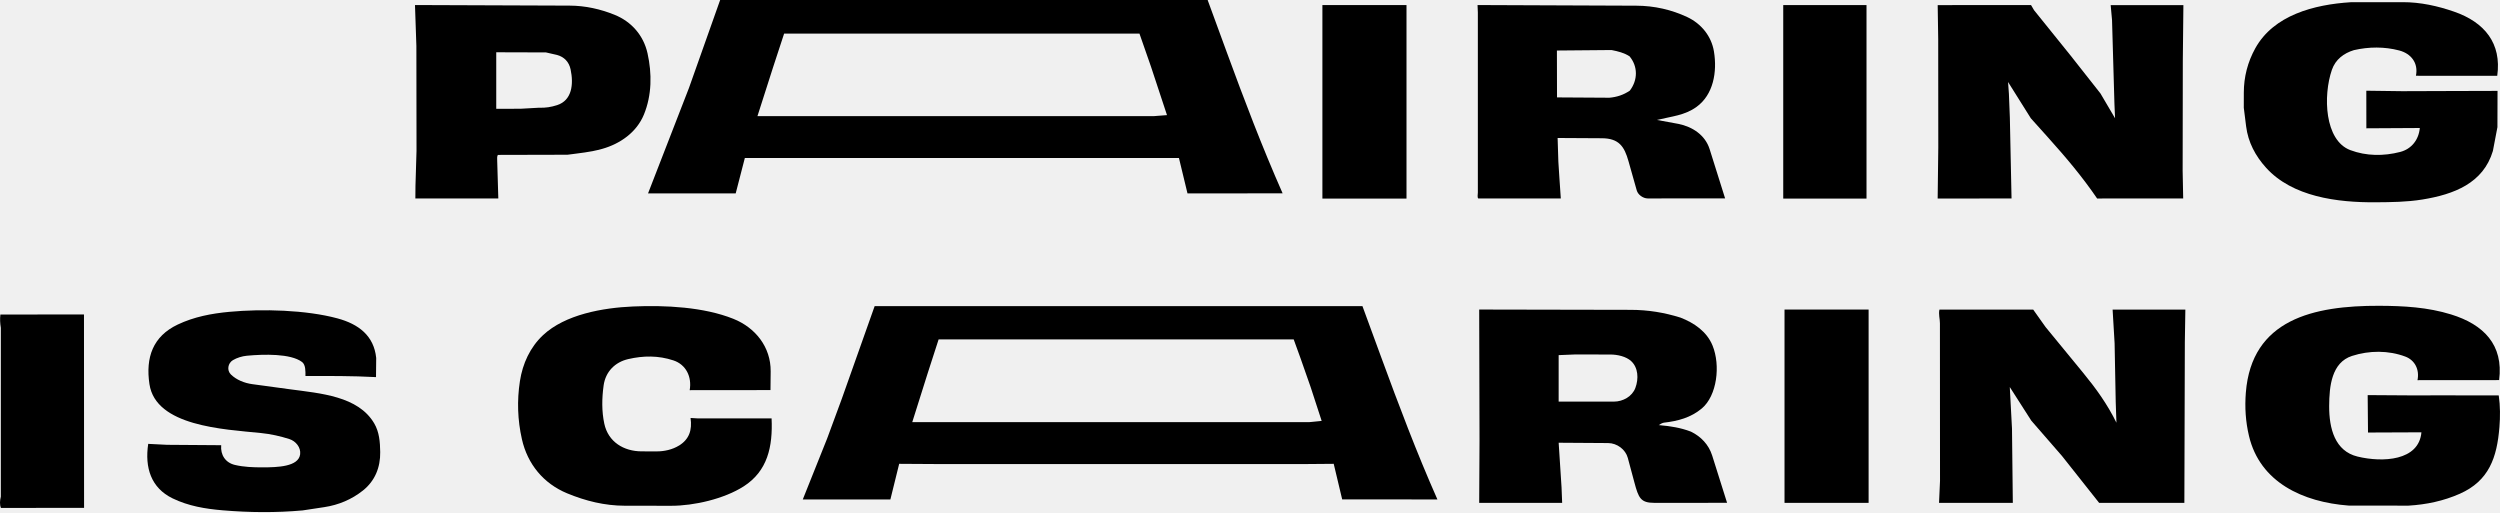
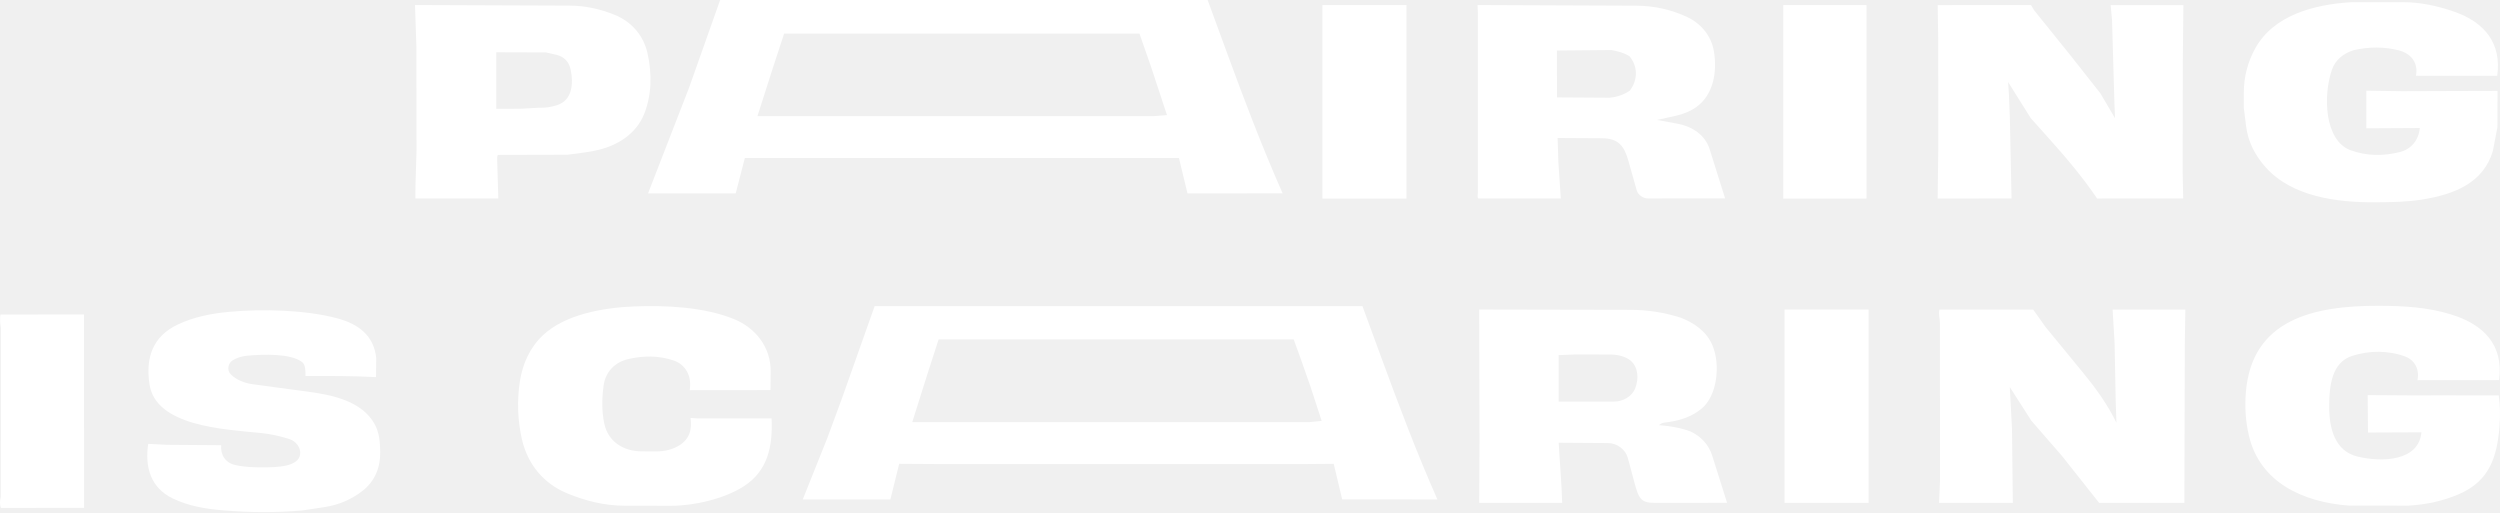
<svg xmlns="http://www.w3.org/2000/svg" id="Layer_2" data-name="Layer 2" viewBox="0 0 2169.84 444.48">
+   <defs>
+     <style>
+       .cls-1 {
+         fill: #fff;
+       }
+     </style>
+   </defs>
  <g id="Layer_1-2" data-name="Layer 1">
    <g>
-       <path d="M1023.24,137.13l-376.76-.02-7.94,30.74h-76.08s35.52-91.51,35.52-91.51L625.04,0h423.11s16.68,45.51,16.68,45.51c15.13,41.27,30.32,81.3,48.4,122.29l-82.56.08-7.43-30.77ZM1012.87,99.9l-13.88-42.03-10-28.68h-308.43s-9.57,29.19-9.57,29.19l-13.57,42.41h344.16s11.3-.88,11.3-.88Z" />
-       <path d="M1132.03,402.78h-316.92s-34.68-.21-34.68-.21l-7.63,30.92h-76.04s21.19-52.99,21.19-52.99l12.72-34.49,28.46-80.28h423.4s16.14,43.99,16.14,43.99c15.4,41.99,30.93,83.18,48.91,123.77l-82.65-.05-7.35-30.87-25.55.21ZM1147.11,365.29l-9.56-29.33-8.81-25.13-5.9-16.26-308.18.02-9.44,29.19-13.44,42.61,344.76-.02,10.57-1.06Z" />
-       <path d="M1895.89,436.43h-74s-32.26-40.74-32.26-40.74l-26.57-30.56-18.7-29.21,1.92,36.02.72,64.5h-64.03s.84-19.06.84-19.06l-.08-136.75c0-4.12-1.33-7.76-.42-11.93h81.37s10.76,15.17,10.76,15.17l32.45,39.53c11.37,13.85,21.14,27.4,29.04,43.49l-.62-17.97-.97-50.97-1.73-29.22,63.14-.03-.45,28.36-.41,139.39Z" />
-       <path d="M1894.38,147.6l.49,24.63-74.7.06c-12.94-19.02-27.21-35.84-42.37-52.73l-15.18-16.92-19.75-31.48.74,10.35.81,20.43,1.47,70.31-64.13.08.55-44.4-.07-93.98-.45-29.52,81.02-.03,2.64,4.48,31.66,39.29,25.96,32.95,12.67,21.53-.54-12.47-1.23-42.72-.86-29.96-1.18-13.06h63.12s-.51,48.51-.51,48.51l-.14,94.68Z" />
-       <path d="M1498.98,436.42l-63.17.03c-11.91,0-13.67-4.35-17.24-17.65l-5.75-21.4c-1.94-7.23-9.26-12.8-17.1-12.85l-42.9-.28,2.51,38.9.52,13.27h-72s.28-54.09.28-54.09l-.28-113.69,131.46.26c15.19.03,29.12,2.33,43.29,6.75,11.84,4.61,22.8,12.08,27.78,24.25,7.04,17.21,3.89,43.48-9.3,54.57-9.44,7.94-20.78,11-32.9,12.36-1.25.14-3.76,1.47-4.47,2.1,10.04.91,18.85,2.21,27.92,5.69,8.65,4.21,15.43,11.23,18.42,20.7l12.95,41.09ZM1419.39,336.71c3.01-8.07,2.46-17.63-3.62-23.26-4.44-4.12-11.99-5.74-18.09-5.75l-30.57-.05-14.3.58v40.34s48.06-.01,48.06-.01c7.67,0,15.74-4.4,18.52-11.85Z" />
-       <path d="M2084.91,79.14l41.68-.14,41.11-.12-.09,31.47-3.95,20.7c-8.33,27.93-33.72,37.67-61.19,42.12-13.61,2.2-26.73,2.3-40.62,2.4-33.39.25-72.23-4.79-95.05-29.99-9.32-10.29-15.6-22.23-17.31-35.92l-2.02-16.13.02-13.19c.02-13.57,3.34-26.47,9.95-38.42,15.95-28.79,51.02-38,82.89-39.99l45.08-.05c15.38-.02,30.19,3.26,44.56,8.23,26.58,9.19,41.42,27.58,37.47,55.68l-70.57-.03c2.28-11.17-4.3-19.28-14.54-21.97-12.82-3.36-26.29-3.26-39.31-.27-8.74,2.68-15.96,8.03-19.09,17.09-7.75,22.47-6.4,61.23,15.95,69.67,13.97,5.27,29.09,5.28,43.3,1.61,9.86-2.55,16.14-10.58,17.06-20.79l-46.39.26-.04-32.63,31.1.41Z" />
-       <path d="M2055.28,375.4l-.29-32.47,36.88.24,30.98-.03,45.9.07c1.33,9.36,1.32,18.43.59,27.5-2.12,26.34-8.98,46.61-34.42,57.86-14,6.19-28.95,9.37-44.58,10.3l-51.96-.07c-39.45-2.98-76.89-20.04-86.42-60.48-2.93-12.43-3.71-24.77-2.72-37.49,4.98-63.75,58.95-75.59,115.62-75.42,21.45.07,42.17,1.22,62.52,7.5,28.14,8.68,45.67,26.27,41.69,56.99l-70.85.06c1.88-8.97-2.1-17.3-10.58-20.48-14.58-5.47-31.29-5.39-46.24-.56-17.64,5.7-19.76,26.1-19.83,43.52-.08,19.55,5,39.07,24.64,43.83,21.67,5.25,53.26,3.81,55.43-21.05l-46.36.19Z" />
-       <path d="M1420.59,165.26l-7.2-25.48c-3.56-12.59-8.21-19.71-23.07-19.79l-38.41-.22.65,20.63.93,14.41,1.19,17.45-71.64.02c-.99-1.14-.36-3.32-.36-5.18V10.77s-.27-6.39-.27-6.39l137.84.56c15.63.06,30.52,3.47,44.15,9.87,12.26,5.76,21,16.65,23.18,29.78,2.98,17.95-.52,37.66-15.12,48.2-10.28,7.42-21.28,8.13-34.32,11.32l18.62,3.42c12.22,2.45,23.26,9.73,27.09,21.92l13.44,42.76-67.14.02c-4.03,0-8.49-3.18-9.56-6.97ZM1414.58,78.67c7.09-9.32,7.04-21.07-.24-29.79-4.71-3.04-9.86-4.32-15.62-5.45l-47.42.42.09,40.69,45.51.28c6.32-.56,12.22-2.42,17.68-6.16Z" />
-       <path d="M589.41,386.69c8.8-5.47,11.43-13.43,9.95-23.92l6.71.4h63.62c1.12,24.57-3.48,45.64-24.18,58.94-16.97,10.9-43.24,16.91-62.93,16.88l-40.27-.05c-17.48-.02-34.08-4.14-50.08-10.77-20.48-8.49-34.35-25.27-39.25-46.98-3.73-16.53-4.33-33.44-1.73-50.35,2.35-15.32,8.86-29.42,20.01-39.89,19.2-18.02,51.93-23.83,78.22-24.95,28.01-1.2,61.28.42,87.01,10.71,19.16,7.66,32.6,24.53,32.4,45.65l-.16,16.21-70.12.07c2.03-11.74-3.29-22.25-14.11-25.83-13.01-4.31-26.01-4.21-39.26-1.14-11.48,2.66-19.69,10.95-21.34,22.91-1.52,11.02-1.72,22.35.59,33.13,3.4,15.87,16.89,24,32.4,24.04l13.08.03c6.56.02,13.68-1.54,19.43-5.11Z" />
-       <path d="M262.75,443c-23.45,2.09-46.22,1.85-69.24-.06-15.35-1.27-30.01-3.74-43.72-10.39-18.69-9.06-24.27-26.7-21.15-47.3l16.39.82,46.95.34c-.75,8.51,3.75,15.2,11.9,17.12,7.77,1.83,15.77,2.12,23.98,2.11,12.82-.02,31.3-.48,32.65-11.38.73-5.88-3.77-11.41-9.36-13.19-7.92-2.52-16.13-4.38-24.56-5.22-32.73-3.27-91.44-5.96-96.88-42.46-3.46-23.16,2.96-41.47,24.56-51.71,14.1-6.68,29.11-9.57,44.89-11.04,28.52-2.66,66.45-1.69,93.73,5.69,18.33,4.96,31.64,14.99,33.63,34.36l-.17,16.62c-21.25-1.12-40.6-1-61.23-.94.02-4.31.19-9.79-2.99-12.19-9.84-7.44-33.22-6.79-47.87-5.43-4.15.38-8.71,1.82-12.11,3.84-4.34,2.58-5.49,8.78-1.72,12.46,4.76,4.66,11.75,7.45,18.52,8.37l32.54,4.42c26.77,3.63,59.33,5.91,73.29,29.6,4.47,7.58,5.09,16.3,5.22,24.91.2,13.31-4.54,25.04-14.95,33.35-9.72,7.76-21.17,12.58-33.57,14.46l-18.72,2.83Z" />
-       <path d="M432.11,134.45c-.8,1.21-.63,3.33-.57,5.14l.73,24.61.24,8.06-72,.02.09-10.95.91-30.45-.12-90.95-1.21-35.56,134.24.51c13.73.05,26.79,3.03,38.97,7.95,14.71,5.95,25.16,17.92,28.62,33.43,3.93,17.6,3.79,36.36-3.15,53.22-6.35,15.42-20.64,25.35-36.19,29.73-10.07,2.83-19.71,3.7-30.12,5.09l-60.44.15ZM495.23,60.17c-1.38-6.48-5.6-10.82-11.78-12.48l-9.59-2.19-43.15-.13v49.09s21.21-.08,21.21-.08l15.94-.89c5.52.24,10.53-.58,15.68-2.24,12.88-4.15,14.47-18.02,11.69-31.09Z" />
-       <rect x="1548.85" y="268.67" width="72.98" height="167.78" />
-       <rect x="1547.74" y="4.41" width="72.27" height="167.95" />
-       <rect x="1147.76" y="4.4" width="72.99" height="167.96" />
-       <path d="M.81,440.86c-1.19-2.86-.95-6.29-.09-9.79l.02-146.46c-.68-4.22-.88-7.72-.39-11.63l72.54-.03.08,167.84-72.15.06Z" />
+       <path class="cls-1" d="M1023.24,137.13l-376.76-.02-7.94,30.74h-76.08s35.52-91.51,35.52-91.51L625.04,0h423.11s16.68,45.51,16.68,45.51c15.13,41.27,30.32,81.3,48.4,122.29l-82.56.08-7.43-30.77ZM1012.87,99.9l-13.88-42.03-10-28.68h-308.43s-9.57,29.19-9.57,29.19l-13.57,42.41h344.16s11.3-.88,11.3-.88Z" />
+       <path class="cls-1" d="M1132.03,402.78h-316.92s-34.68-.21-34.68-.21l-7.63,30.92h-76.04s21.19-52.99,21.19-52.99l12.72-34.49,28.46-80.28h423.4s16.14,43.99,16.14,43.99c15.4,41.99,30.93,83.18,48.91,123.77l-82.65-.05-7.35-30.87-25.55.21ZM1147.11,365.29l-9.56-29.33-8.81-25.13-5.9-16.26-308.18.02-9.44,29.19-13.44,42.61,344.76-.02,10.57-1.06Z" />
+       <path class="cls-1" d="M1895.89,436.43h-74s-32.26-40.74-32.26-40.74l-26.57-30.56-18.7-29.21,1.92,36.02.72,64.5h-64.03s.84-19.06.84-19.06l-.08-136.75c0-4.12-1.33-7.76-.42-11.93h81.37s10.76,15.17,10.76,15.17l32.45,39.53c11.37,13.85,21.14,27.4,29.04,43.49l-.62-17.97-.97-50.97-1.73-29.22,63.14-.03-.45,28.36-.41,139.39Z" />
+       <path class="cls-1" d="M1894.38,147.6l.49,24.63-74.7.06c-12.94-19.02-27.21-35.84-42.37-52.73l-15.18-16.92-19.75-31.48.74,10.35.81,20.43,1.47,70.31-64.13.08.55-44.4-.07-93.98-.45-29.52,81.02-.03,2.64,4.48,31.66,39.29,25.96,32.95,12.67,21.53-.54-12.47-1.23-42.72-.86-29.96-1.18-13.06h63.12s-.51,48.51-.51,48.51l-.14,94.68Z" />
+       <path class="cls-1" d="M1498.98,436.42l-63.17.03c-11.91,0-13.67-4.35-17.24-17.65l-5.75-21.4c-1.94-7.23-9.26-12.8-17.1-12.85l-42.9-.28,2.51,38.9.52,13.27h-72s.28-54.09.28-54.09l-.28-113.69,131.46.26c15.19.03,29.12,2.33,43.29,6.75,11.84,4.61,22.8,12.08,27.78,24.25,7.04,17.21,3.89,43.48-9.3,54.57-9.44,7.94-20.78,11-32.9,12.36-1.25.14-3.76,1.47-4.47,2.1,10.04.91,18.85,2.21,27.92,5.69,8.65,4.21,15.43,11.23,18.42,20.7l12.95,41.09ZM1419.39,336.71c3.01-8.07,2.46-17.63-3.62-23.26-4.44-4.12-11.99-5.74-18.09-5.75l-30.57-.05-14.3.58v40.34s48.06-.01,48.06-.01c7.67,0,15.74-4.4,18.52-11.85Z" />
+       <path class="cls-1" d="M2084.91,79.14l41.68-.14,41.11-.12-.09,31.47-3.95,20.7c-8.33,27.93-33.72,37.67-61.19,42.12-13.61,2.2-26.73,2.3-40.62,2.4-33.39.25-72.23-4.79-95.05-29.99-9.32-10.29-15.6-22.23-17.31-35.92l-2.02-16.13.02-13.19c.02-13.57,3.34-26.47,9.95-38.42,15.95-28.79,51.02-38,82.89-39.99l45.08-.05c15.38-.02,30.19,3.26,44.56,8.23,26.58,9.19,41.42,27.58,37.47,55.68l-70.57-.03c2.28-11.17-4.3-19.28-14.54-21.97-12.82-3.36-26.29-3.26-39.31-.27-8.74,2.68-15.96,8.03-19.09,17.09-7.75,22.47-6.4,61.23,15.95,69.67,13.97,5.27,29.09,5.28,43.3,1.61,9.86-2.55,16.14-10.58,17.06-20.79l-46.39.26-.04-32.63,31.1.41Z" />
+       <path class="cls-1" d="M2055.28,375.4l-.29-32.47,36.88.24,30.98-.03,45.9.07c1.33,9.36,1.32,18.43.59,27.5-2.12,26.34-8.98,46.61-34.42,57.86-14,6.19-28.95,9.37-44.58,10.3l-51.96-.07c-39.45-2.98-76.89-20.04-86.42-60.48-2.93-12.43-3.71-24.77-2.72-37.49,4.98-63.75,58.95-75.59,115.62-75.42,21.45.07,42.17,1.22,62.52,7.5,28.14,8.68,45.67,26.27,41.69,56.99l-70.85.06c1.88-8.97-2.1-17.3-10.58-20.48-14.58-5.47-31.29-5.39-46.24-.56-17.64,5.7-19.76,26.1-19.83,43.52-.08,19.55,5,39.07,24.64,43.83,21.67,5.25,53.26,3.81,55.43-21.05l-46.36.19Z" />
+       <path class="cls-1" d="M1420.59,165.26l-7.2-25.48c-3.56-12.59-8.21-19.71-23.07-19.79l-38.41-.22.65,20.63.93,14.41,1.19,17.45-71.64.02c-.99-1.14-.36-3.32-.36-5.18V10.77s-.27-6.39-.27-6.39l137.84.56c15.63.06,30.52,3.47,44.15,9.87,12.26,5.76,21,16.65,23.18,29.78,2.98,17.95-.52,37.66-15.12,48.2-10.28,7.42-21.28,8.13-34.32,11.32l18.62,3.42c12.22,2.45,23.26,9.73,27.09,21.92l13.44,42.76-67.14.02c-4.03,0-8.49-3.18-9.56-6.97ZM1414.58,78.67c7.09-9.32,7.04-21.07-.24-29.79-4.71-3.04-9.86-4.32-15.62-5.45l-47.42.42.09,40.69,45.51.28c6.32-.56,12.22-2.42,17.68-6.16Z" />
+       <path class="cls-1" d="M589.41,386.69c8.8-5.47,11.43-13.43,9.95-23.92l6.71.4h63.62c1.12,24.57-3.48,45.64-24.18,58.94-16.97,10.9-43.24,16.91-62.93,16.88l-40.27-.05c-17.48-.02-34.08-4.14-50.08-10.77-20.48-8.49-34.35-25.27-39.25-46.98-3.73-16.53-4.33-33.44-1.73-50.35,2.35-15.32,8.86-29.42,20.01-39.89,19.2-18.02,51.93-23.83,78.22-24.95,28.01-1.2,61.28.42,87.01,10.71,19.16,7.66,32.6,24.53,32.4,45.65l-.16,16.21-70.12.07c2.03-11.74-3.29-22.25-14.11-25.83-13.01-4.31-26.01-4.21-39.26-1.14-11.48,2.66-19.69,10.95-21.34,22.91-1.52,11.02-1.72,22.35.59,33.13,3.4,15.87,16.89,24,32.4,24.04l13.08.03c6.56.02,13.68-1.54,19.43-5.11Z" />
+       <path class="cls-1" d="M262.75,443c-23.45,2.09-46.22,1.85-69.24-.06-15.35-1.27-30.01-3.74-43.72-10.39-18.69-9.06-24.27-26.7-21.15-47.3l16.39.82,46.95.34c-.75,8.51,3.75,15.2,11.9,17.12,7.77,1.83,15.77,2.12,23.98,2.11,12.82-.02,31.3-.48,32.65-11.38.73-5.88-3.77-11.41-9.36-13.19-7.92-2.52-16.13-4.38-24.56-5.22-32.73-3.27-91.44-5.96-96.88-42.46-3.46-23.16,2.96-41.47,24.56-51.71,14.1-6.68,29.11-9.57,44.89-11.04,28.52-2.66,66.45-1.69,93.73,5.69,18.33,4.96,31.64,14.99,33.63,34.36l-.17,16.62c-21.25-1.12-40.6-1-61.23-.94.02-4.31.19-9.79-2.99-12.19-9.84-7.44-33.22-6.79-47.87-5.43-4.15.38-8.71,1.82-12.11,3.84-4.34,2.58-5.49,8.78-1.72,12.46,4.76,4.66,11.75,7.45,18.52,8.37l32.54,4.42c26.77,3.63,59.33,5.91,73.29,29.6,4.47,7.58,5.09,16.3,5.22,24.91.2,13.31-4.54,25.04-14.95,33.35-9.72,7.76-21.17,12.58-33.57,14.46l-18.72,2.83Z" />
+       <path class="cls-1" d="M432.11,134.45c-.8,1.21-.63,3.33-.57,5.14l.73,24.61.24,8.06-72,.02.09-10.95.91-30.45-.12-90.95-1.21-35.56,134.24.51c13.73.05,26.79,3.03,38.97,7.95,14.71,5.95,25.16,17.92,28.62,33.43,3.93,17.6,3.79,36.36-3.15,53.22-6.35,15.42-20.64,25.35-36.19,29.73-10.07,2.83-19.71,3.7-30.12,5.09l-60.44.15ZM495.23,60.17c-1.38-6.48-5.6-10.82-11.78-12.48l-9.59-2.19-43.15-.13v49.09s21.21-.08,21.21-.08l15.94-.89c5.52.24,10.53-.58,15.68-2.24,12.88-4.15,14.47-18.02,11.69-31.09Z" />
+       <rect class="cls-1" x="1548.85" y="268.67" width="72.98" height="167.78" />
+       <rect class="cls-1" x="1547.74" y="4.41" width="72.27" height="167.95" />
+       <rect class="cls-1" x="1147.76" y="4.4" width="72.99" height="167.96" />
+       <path class="cls-1" d="M.81,440.86c-1.19-2.86-.95-6.29-.09-9.79l.02-146.46c-.68-4.22-.88-7.72-.39-11.63l72.54-.03.08,167.84-72.15.06Z" />
    </g>
  </g>
</svg>
